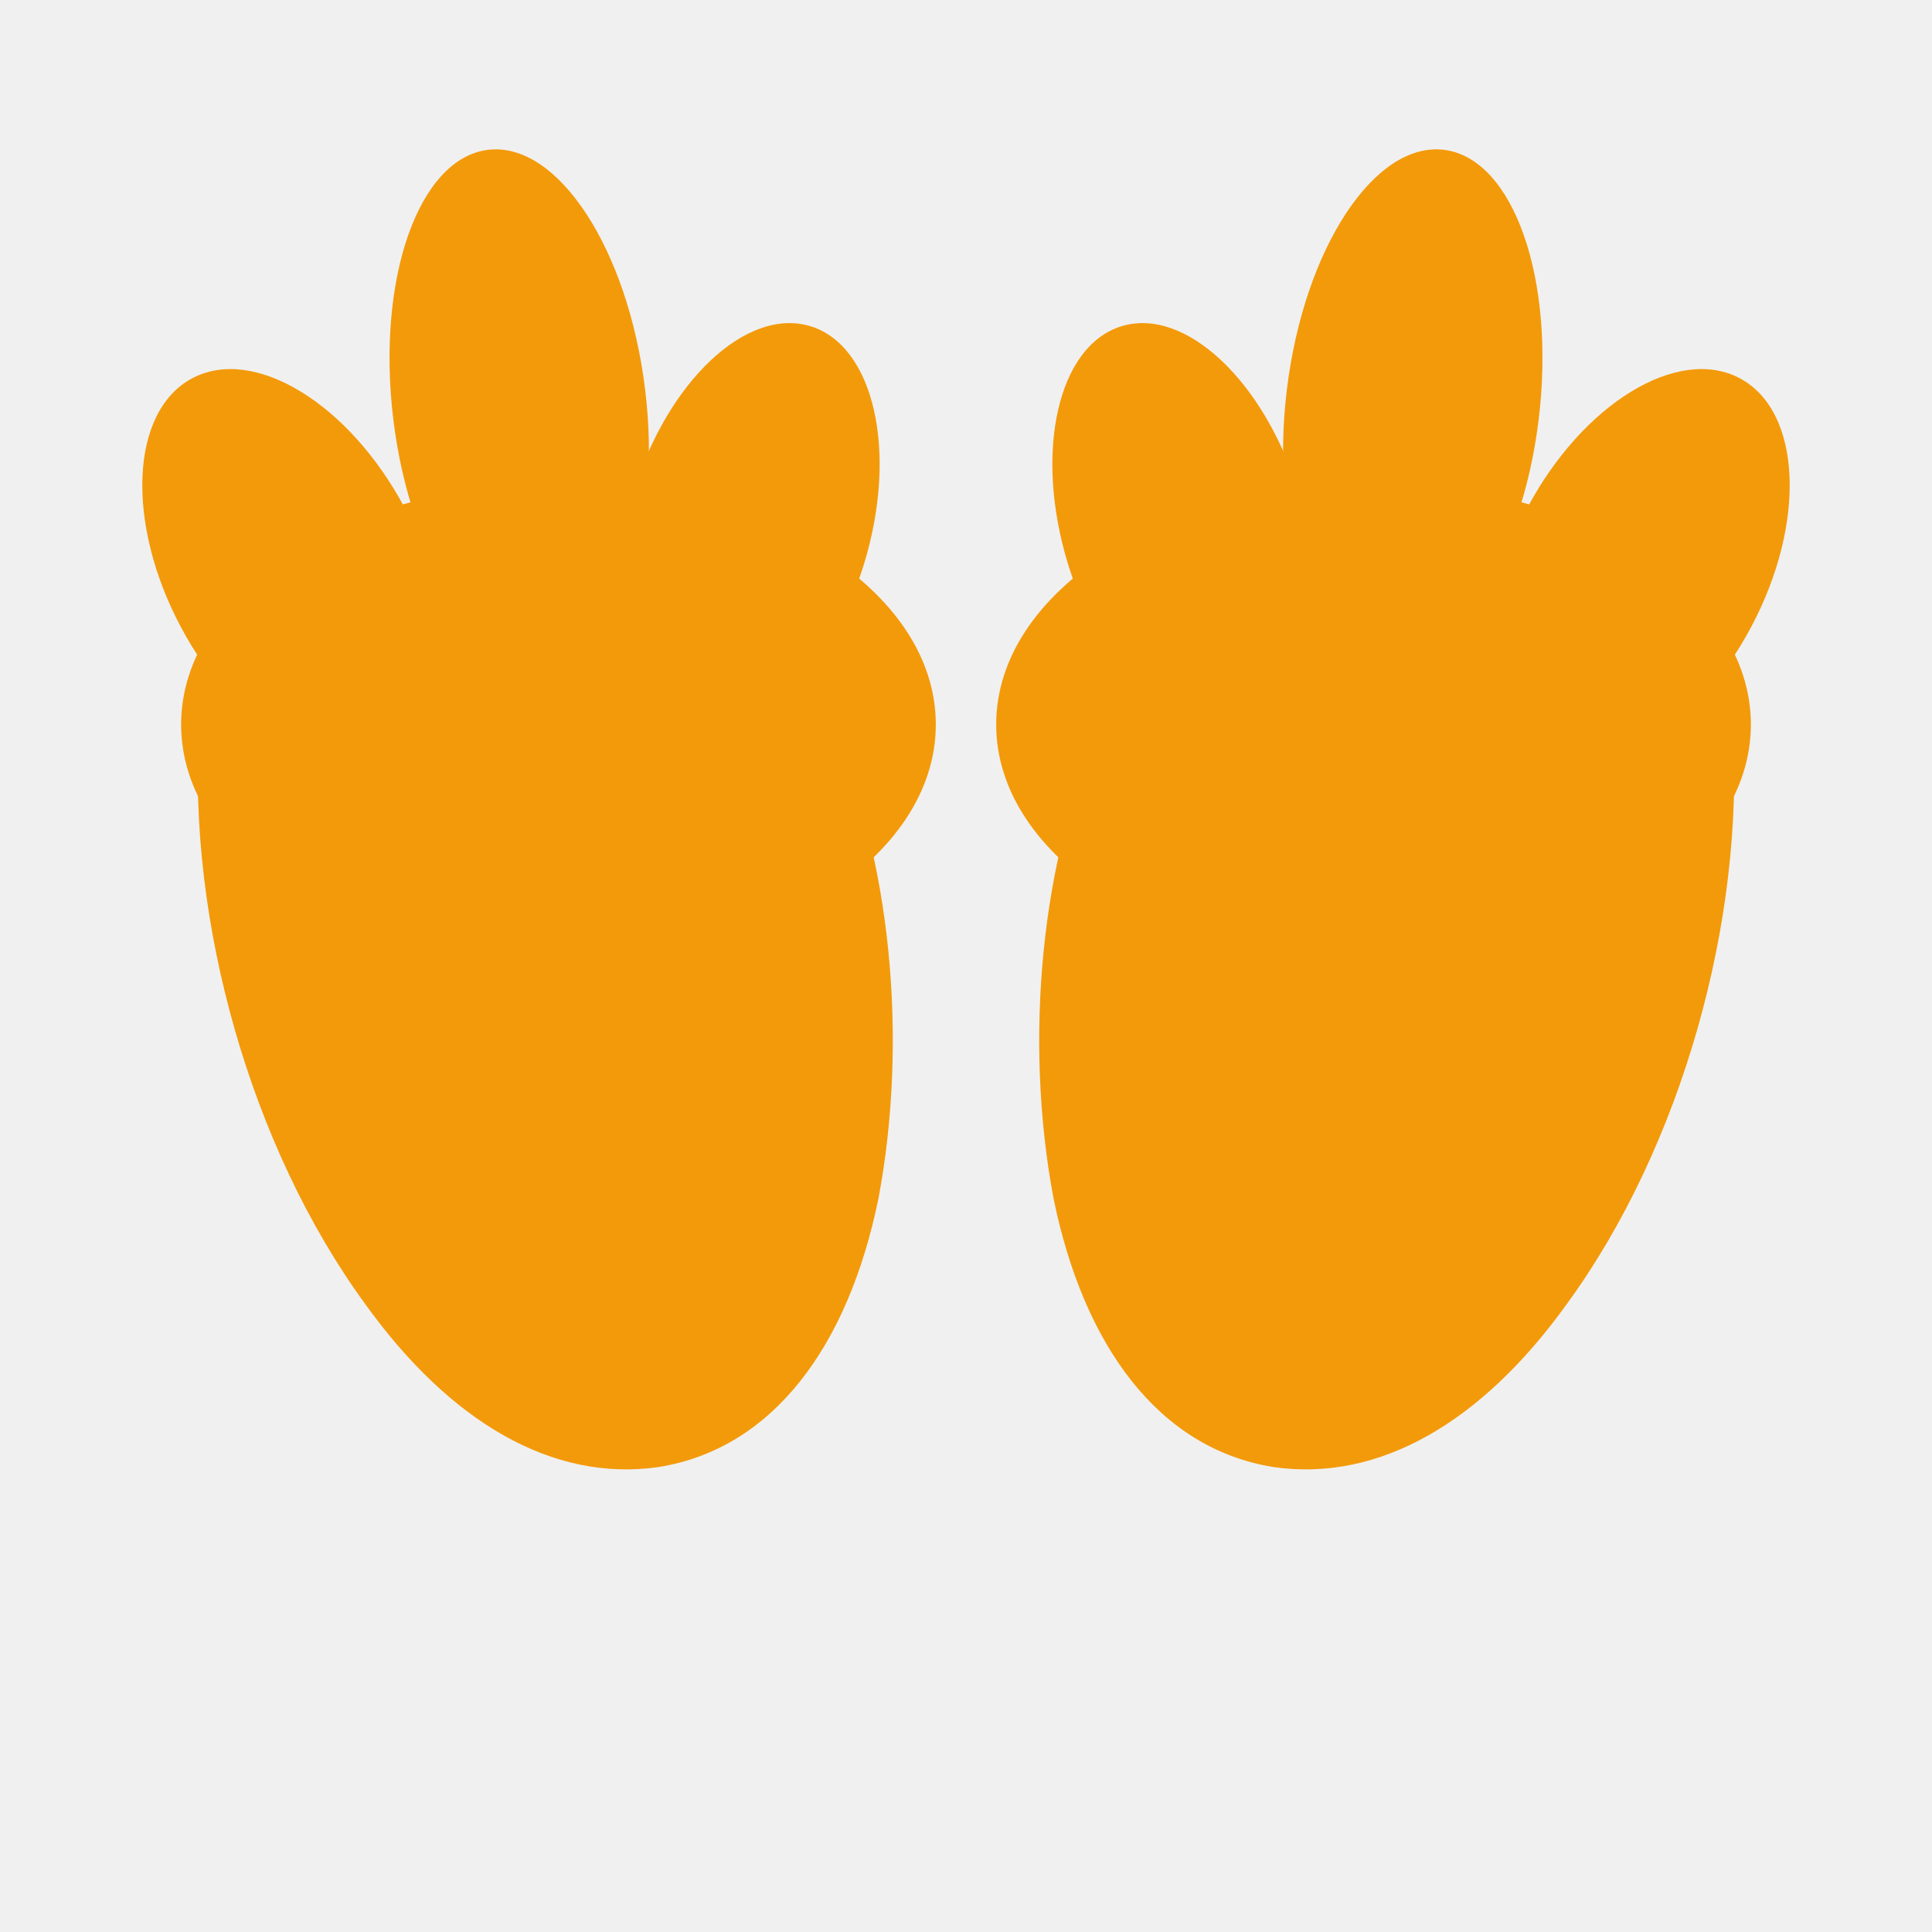
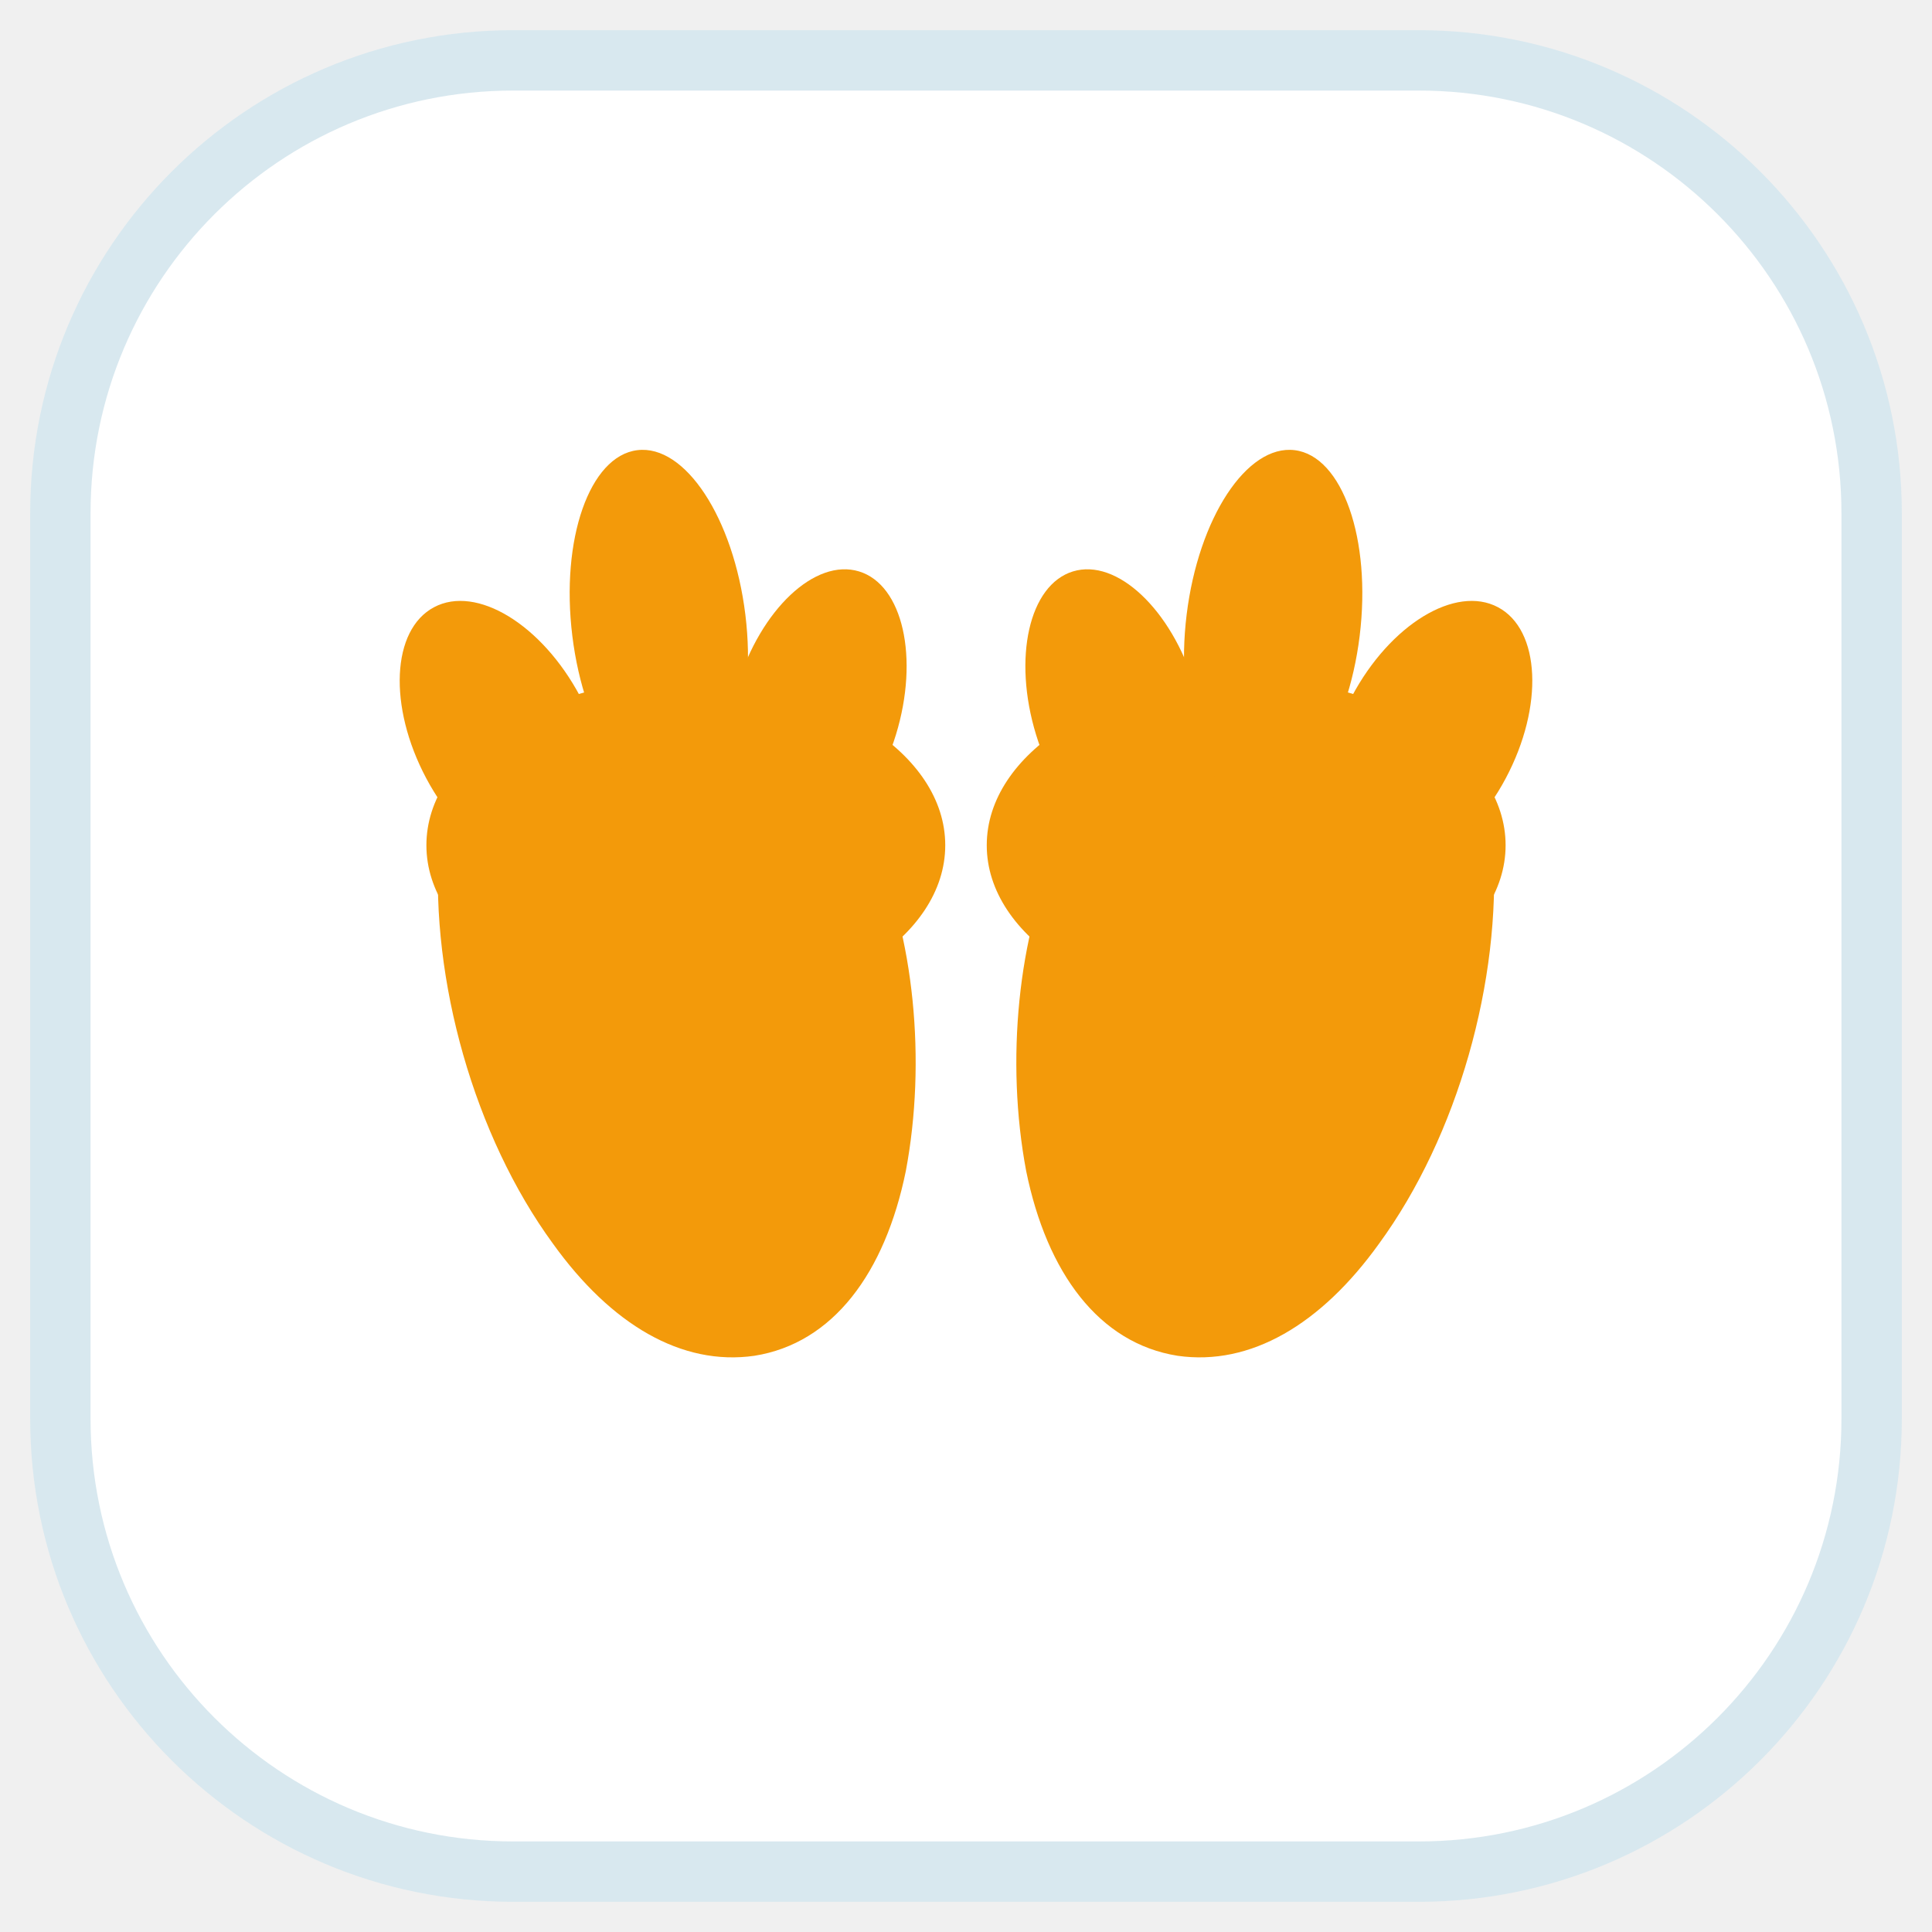
- <svg xmlns="http://www.w3.org/2000/svg" viewBox="0 0 64 64" role="img" aria-labelledby="title desc">
-   <g fill="#F39A0A">
+ <svg xmlns="http://www.w3.org/2000/svg" viewBox="0 0 128 128" role="img" aria-labelledby="title desc">
+   <rect x="4" y="4" width="120" height="120" rx="30" fill="#FFFFFF" stroke="#D8E8EF" stroke-width="4" />
+   <g transform="translate(20 23) scale(1.375)" fill="#F39A0A">
    <g>
      <ellipse cx="18.5" cy="24" rx="12.5" ry="8" />
      <path d="M6.6 24.1c-.4 6.4 1.7 13.9 5.5 19.1 2.8 3.9 6.2 5.9 9.7 5.4 3.8-.6 6.3-4 7.3-8.9 1-5.3.4-11.4-1.6-15.7-1.6-3.5-4.4-5.5-7-4.9-1.7.4-3 1.8-3.8 3.9-1.6-2.7-4-4-6.3-3.2-1.9.7-3.1 2.1-3.8 4.3Z" />
      <ellipse cx="9.7" cy="18.8" rx="4.2" ry="7.1" transform="rotate(-28 9.7 18.8)" />
      <ellipse cx="17.2" cy="13.4" rx="4.2" ry="8.5" transform="rotate(-7 17.2 13.4)" />
      <ellipse cx="24.8" cy="17.5" rx="4" ry="7" transform="rotate(17 24.8 17.5)" />
    </g>
    <g transform="translate(64 0) scale(-1 1)">
      <ellipse cx="18.5" cy="24" rx="12.5" ry="8" />
      <path d="M6.6 24.1c-.4 6.4 1.7 13.9 5.5 19.1 2.8 3.9 6.2 5.9 9.7 5.4 3.8-.6 6.3-4 7.3-8.9 1-5.3.4-11.4-1.6-15.7-1.6-3.5-4.4-5.5-7-4.9-1.7.4-3 1.8-3.8 3.9-1.6-2.7-4-4-6.3-3.2-1.9.7-3.1 2.1-3.8 4.3Z" />
      <ellipse cx="9.7" cy="18.8" rx="4.2" ry="7.1" transform="rotate(-28 9.7 18.8)" />
      <ellipse cx="17.2" cy="13.4" rx="4.2" ry="8.5" transform="rotate(-7 17.2 13.4)" />
      <ellipse cx="24.8" cy="17.5" rx="4" ry="7" transform="rotate(17 24.8 17.5)" />
    </g>
  </g>
</svg>
